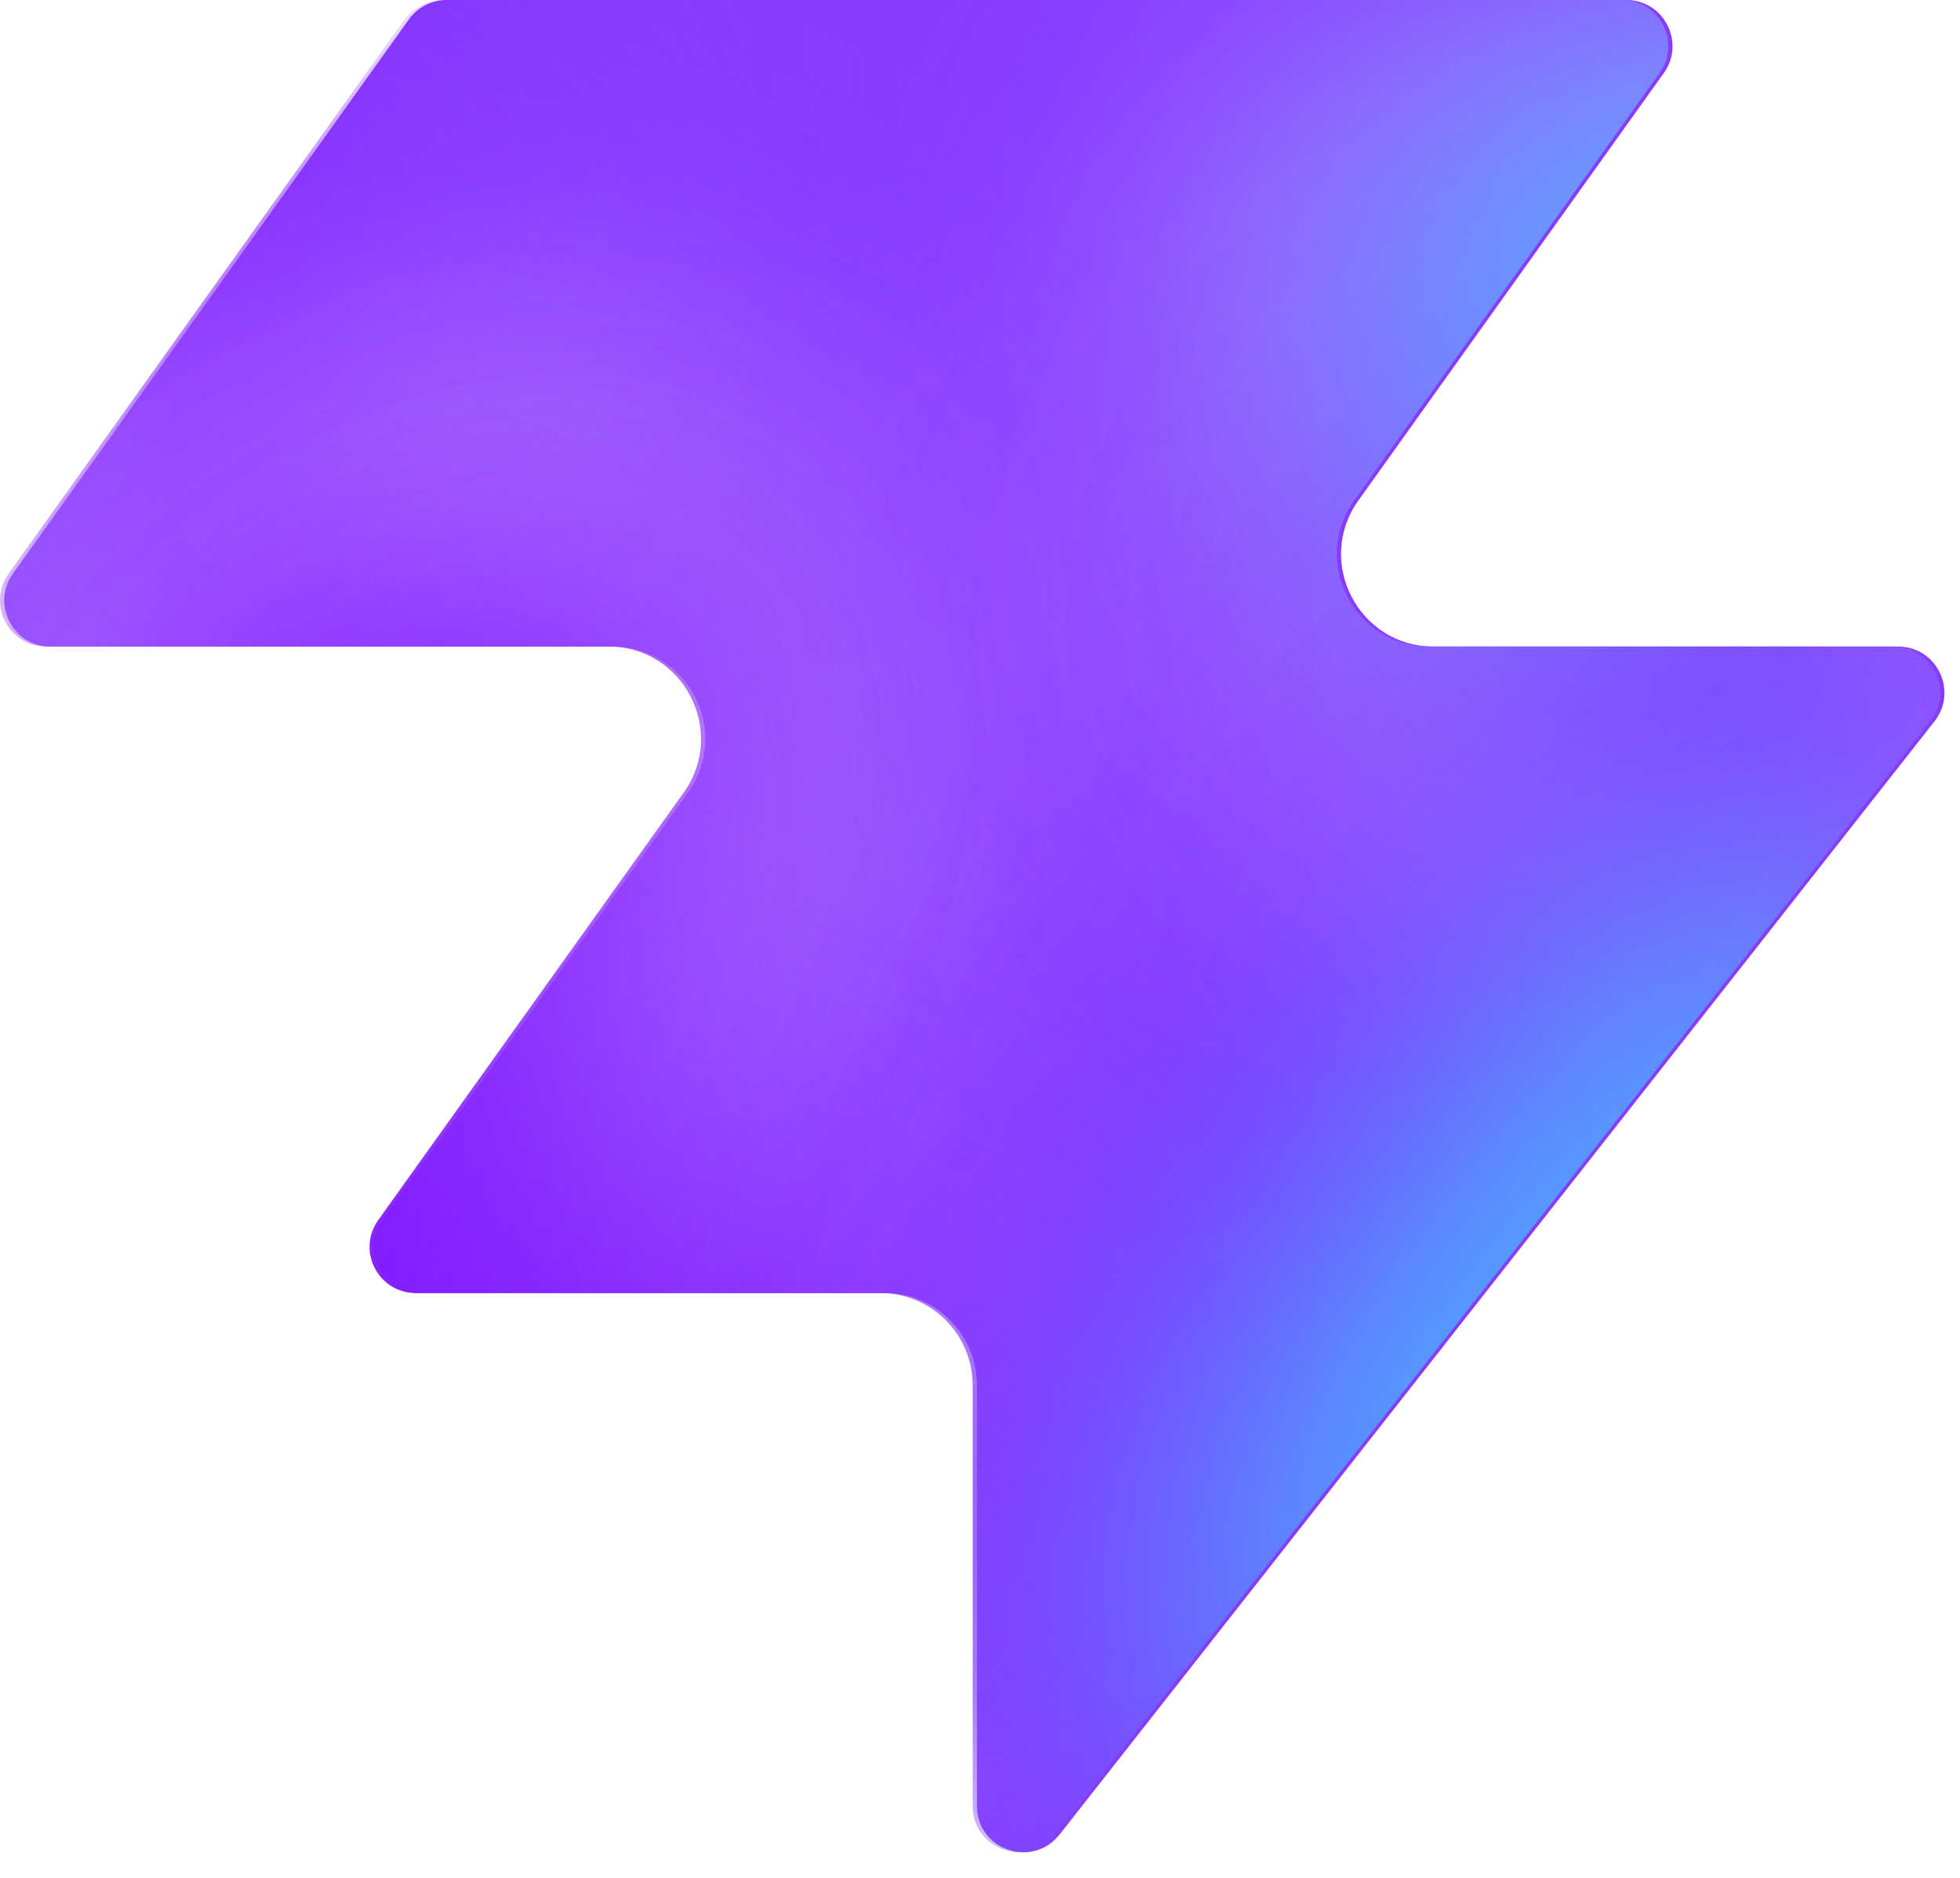
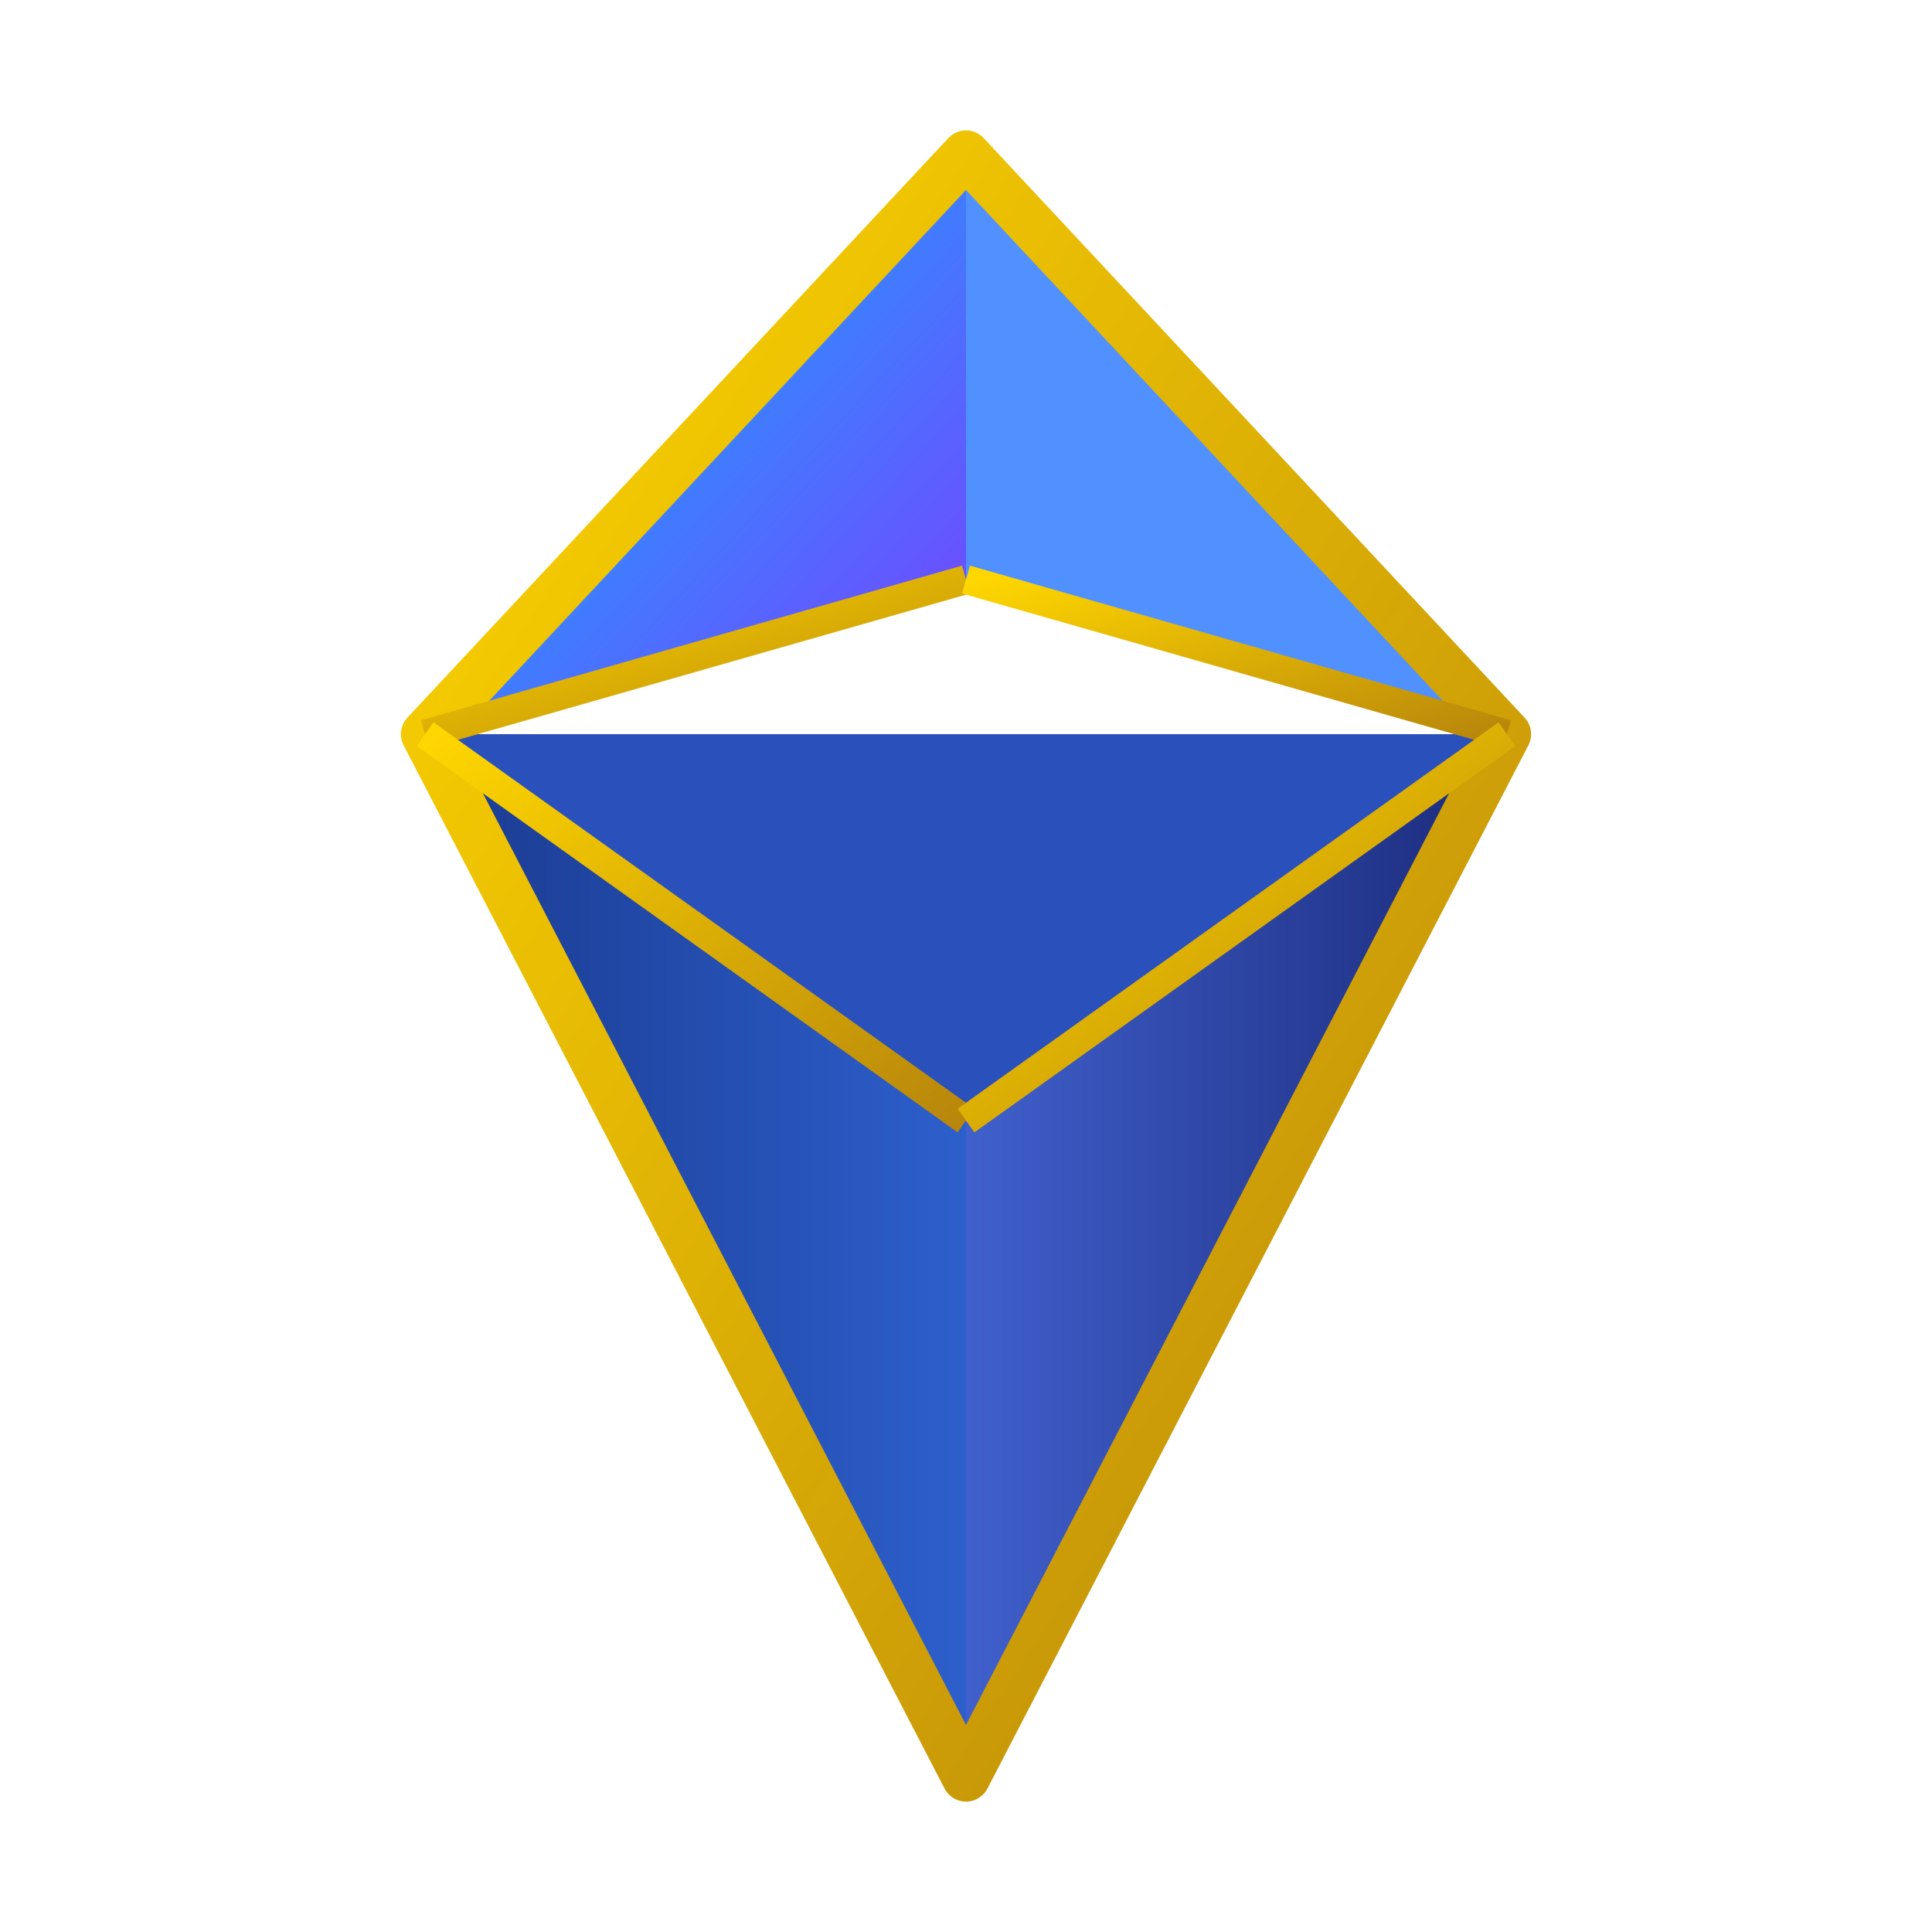
- <svg xmlns="http://www.w3.org/2000/svg" width="48" height="46" fill="none" viewBox="0 0 48 46">
-   <path fill="#863bff" d="M25.946 44.938c-.664.845-2.021.375-2.021-.698V33.937a2.26 2.26 0 0 0-2.262-2.262H10.287c-.92 0-1.456-1.04-.92-1.788l7.48-10.471c1.07-1.497 0-3.578-1.842-3.578H1.237c-.92 0-1.456-1.04-.92-1.788L10.013.474c.214-.297.556-.474.92-.474h28.894c.92 0 1.456 1.04.92 1.788l-7.48 10.471c-1.07 1.498 0 3.579 1.842 3.579h11.377c.943 0 1.473 1.088.89 1.83L25.947 44.94z" style="fill:#863bff;fill:color(display-p3 .525 .23 1);fill-opacity:1" />
-   <mask id="a" width="48" height="46" x="0" y="0" maskUnits="userSpaceOnUse" style="mask-type:alpha">
-     <path fill="#000" d="M25.842 44.938c-.664.844-2.021.375-2.021-.698V33.937a2.26 2.26 0 0 0-2.262-2.262H10.183c-.92 0-1.456-1.04-.92-1.788l7.48-10.471c1.07-1.498 0-3.579-1.842-3.579H1.133c-.92 0-1.456-1.04-.92-1.787L9.91.473c.214-.297.556-.474.92-.474h28.894c.92 0 1.456 1.04.92 1.788l-7.48 10.471c-1.07 1.498 0 3.578 1.842 3.578h11.377c.943 0 1.473 1.088.89 1.832L25.843 44.94z" style="fill:#000;fill-opacity:1" />
-   </mask>
-   <g mask="url(#a)">
-     <g filter="url(#b)">
-       <ellipse cx="5.508" cy="14.704" fill="#ede6ff" rx="5.508" ry="14.704" style="fill:#ede6ff;fill:color(display-p3 .927 .903 1);fill-opacity:1" transform="matrix(.00324 1 1 -.00324 -4.47 31.516)" />
-     </g>
-     <g filter="url(#c)">
-       <ellipse cx="10.399" cy="29.851" fill="#ede6ff" rx="10.399" ry="29.851" style="fill:#ede6ff;fill:color(display-p3 .927 .903 1);fill-opacity:1" transform="matrix(.00324 1 1 -.00324 -39.328 7.883)" />
-     </g>
-     <g filter="url(#d)">
-       <ellipse cx="5.508" cy="30.487" fill="#7e14ff" rx="5.508" ry="30.487" style="fill:#7e14ff;fill:color(display-p3 .492 .077 1);fill-opacity:1" transform="rotate(89.814 -25.913 -14.639)scale(1 -1)" />
-     </g>
-     <g filter="url(#e)">
-       <ellipse cx="5.508" cy="30.599" fill="#7e14ff" rx="5.508" ry="30.599" style="fill:#7e14ff;fill:color(display-p3 .492 .077 1);fill-opacity:1" transform="rotate(89.814 -32.644 -3.334)scale(1 -1)" />
-     </g>
-     <g filter="url(#f)">
-       <ellipse cx="5.508" cy="30.599" fill="#7e14ff" rx="5.508" ry="30.599" style="fill:#7e14ff;fill:color(display-p3 .492 .077 1);fill-opacity:1" transform="matrix(.00324 1 1 -.00324 -34.34 30.47)" />
-     </g>
-     <g filter="url(#g)">
-       <ellipse cx="14.072" cy="22.078" fill="#ede6ff" rx="14.072" ry="22.078" style="fill:#ede6ff;fill:color(display-p3 .927 .903 1);fill-opacity:1" transform="rotate(93.35 24.506 48.493)scale(-1 1)" />
-     </g>
-     <g filter="url(#h)">
-       <ellipse cx="3.47" cy="21.501" fill="#7e14ff" rx="3.47" ry="21.501" style="fill:#7e14ff;fill:color(display-p3 .492 .077 1);fill-opacity:1" transform="rotate(89.009 28.708 47.59)scale(-1 1)" />
-     </g>
-     <g filter="url(#i)">
-       <ellipse cx="3.47" cy="21.501" fill="#7e14ff" rx="3.47" ry="21.501" style="fill:#7e14ff;fill:color(display-p3 .492 .077 1);fill-opacity:1" transform="rotate(89.009 28.708 47.59)scale(-1 1)" />
-     </g>
-     <g filter="url(#j)">
-       <ellipse cx=".387" cy="8.972" fill="#7e14ff" rx="4.407" ry="29.108" style="fill:#7e14ff;fill:color(display-p3 .492 .077 1);fill-opacity:1" transform="rotate(39.51 .387 8.972)" />
-     </g>
-     <g filter="url(#k)">
-       <ellipse cx="47.523" cy="-6.092" fill="#7e14ff" rx="4.407" ry="29.108" style="fill:#7e14ff;fill:color(display-p3 .492 .077 1);fill-opacity:1" transform="rotate(37.892 47.523 -6.092)" />
-     </g>
-     <g filter="url(#l)">
-       <ellipse cx="41.412" cy="6.333" fill="#47bfff" rx="5.971" ry="9.665" style="fill:#47bfff;fill:color(display-p3 .28 .748 1);fill-opacity:1" transform="rotate(37.892 41.412 6.333)" />
-     </g>
-     <g filter="url(#m)">
-       <ellipse cx="-1.879" cy="38.332" fill="#7e14ff" rx="4.407" ry="29.108" style="fill:#7e14ff;fill:color(display-p3 .492 .077 1);fill-opacity:1" transform="rotate(37.892 -1.88 38.332)" />
-     </g>
-     <g filter="url(#n)">
-       <ellipse cx="-1.879" cy="38.332" fill="#7e14ff" rx="4.407" ry="29.108" style="fill:#7e14ff;fill:color(display-p3 .492 .077 1);fill-opacity:1" transform="rotate(37.892 -1.88 38.332)" />
-     </g>
-     <g filter="url(#o)">
-       <ellipse cx="35.651" cy="29.907" fill="#7e14ff" rx="4.407" ry="29.108" style="fill:#7e14ff;fill:color(display-p3 .492 .077 1);fill-opacity:1" transform="rotate(37.892 35.651 29.907)" />
-     </g>
-     <g filter="url(#p)">
-       <ellipse cx="38.418" cy="32.4" fill="#47bfff" rx="5.971" ry="15.297" style="fill:#47bfff;fill:color(display-p3 .28 .748 1);fill-opacity:1" transform="rotate(37.892 38.418 32.4)" />
-     </g>
-   </g>
+ <svg xmlns="http://www.w3.org/2000/svg" viewBox="0 0 100 100">
  <defs>
-     <filter id="b" width="60.045" height="41.654" x="-19.77" y="16.149" color-interpolation-filters="sRGB" filterUnits="userSpaceOnUse">
-       <feFlood flood-opacity="0" result="BackgroundImageFix" />
-       <feBlend in="SourceGraphic" in2="BackgroundImageFix" result="shape" />
-       <feGaussianBlur result="effect1_foregroundBlur_2002_17158" stdDeviation="7.659" />
-     </filter>
-     <filter id="c" width="90.34" height="51.437" x="-54.613" y="-7.533" color-interpolation-filters="sRGB" filterUnits="userSpaceOnUse">
-       <feFlood flood-opacity="0" result="BackgroundImageFix" />
-       <feBlend in="SourceGraphic" in2="BackgroundImageFix" result="shape" />
-       <feGaussianBlur result="effect1_foregroundBlur_2002_17158" stdDeviation="7.659" />
-     </filter>
-     <filter id="d" width="79.355" height="29.4" x="-49.64" y="2.03" color-interpolation-filters="sRGB" filterUnits="userSpaceOnUse">
-       <feFlood flood-opacity="0" result="BackgroundImageFix" />
-       <feBlend in="SourceGraphic" in2="BackgroundImageFix" result="shape" />
-       <feGaussianBlur result="effect1_foregroundBlur_2002_17158" stdDeviation="4.596" />
-     </filter>
-     <filter id="e" width="79.579" height="29.4" x="-45.045" y="20.029" color-interpolation-filters="sRGB" filterUnits="userSpaceOnUse">
-       <feFlood flood-opacity="0" result="BackgroundImageFix" />
-       <feBlend in="SourceGraphic" in2="BackgroundImageFix" result="shape" />
-       <feGaussianBlur result="effect1_foregroundBlur_2002_17158" stdDeviation="4.596" />
-     </filter>
-     <filter id="f" width="79.579" height="29.4" x="-43.513" y="21.178" color-interpolation-filters="sRGB" filterUnits="userSpaceOnUse">
-       <feFlood flood-opacity="0" result="BackgroundImageFix" />
-       <feBlend in="SourceGraphic" in2="BackgroundImageFix" result="shape" />
-       <feGaussianBlur result="effect1_foregroundBlur_2002_17158" stdDeviation="4.596" />
-     </filter>
-     <filter id="g" width="74.749" height="58.852" x="15.756" y="-17.901" color-interpolation-filters="sRGB" filterUnits="userSpaceOnUse">
-       <feFlood flood-opacity="0" result="BackgroundImageFix" />
-       <feBlend in="SourceGraphic" in2="BackgroundImageFix" result="shape" />
-       <feGaussianBlur result="effect1_foregroundBlur_2002_17158" stdDeviation="7.659" />
-     </filter>
-     <filter id="h" width="61.377" height="25.362" x="23.548" y="2.284" color-interpolation-filters="sRGB" filterUnits="userSpaceOnUse">
-       <feFlood flood-opacity="0" result="BackgroundImageFix" />
-       <feBlend in="SourceGraphic" in2="BackgroundImageFix" result="shape" />
-       <feGaussianBlur result="effect1_foregroundBlur_2002_17158" stdDeviation="4.596" />
-     </filter>
-     <filter id="i" width="61.377" height="25.362" x="23.548" y="2.284" color-interpolation-filters="sRGB" filterUnits="userSpaceOnUse">
-       <feFlood flood-opacity="0" result="BackgroundImageFix" />
-       <feBlend in="SourceGraphic" in2="BackgroundImageFix" result="shape" />
-       <feGaussianBlur result="effect1_foregroundBlur_2002_17158" stdDeviation="4.596" />
-     </filter>
-     <filter id="j" width="56.045" height="63.649" x="-27.636" y="-22.853" color-interpolation-filters="sRGB" filterUnits="userSpaceOnUse">
-       <feFlood flood-opacity="0" result="BackgroundImageFix" />
-       <feBlend in="SourceGraphic" in2="BackgroundImageFix" result="shape" />
-       <feGaussianBlur result="effect1_foregroundBlur_2002_17158" stdDeviation="4.596" />
-     </filter>
-     <filter id="k" width="54.814" height="64.646" x="20.116" y="-38.415" color-interpolation-filters="sRGB" filterUnits="userSpaceOnUse">
-       <feFlood flood-opacity="0" result="BackgroundImageFix" />
-       <feBlend in="SourceGraphic" in2="BackgroundImageFix" result="shape" />
-       <feGaussianBlur result="effect1_foregroundBlur_2002_17158" stdDeviation="4.596" />
-     </filter>
-     <filter id="l" width="33.541" height="35.313" x="24.641" y="-11.323" color-interpolation-filters="sRGB" filterUnits="userSpaceOnUse">
-       <feFlood flood-opacity="0" result="BackgroundImageFix" />
-       <feBlend in="SourceGraphic" in2="BackgroundImageFix" result="shape" />
-       <feGaussianBlur result="effect1_foregroundBlur_2002_17158" stdDeviation="4.596" />
-     </filter>
-     <filter id="m" width="54.814" height="64.646" x="-29.286" y="6.009" color-interpolation-filters="sRGB" filterUnits="userSpaceOnUse">
-       <feFlood flood-opacity="0" result="BackgroundImageFix" />
-       <feBlend in="SourceGraphic" in2="BackgroundImageFix" result="shape" />
-       <feGaussianBlur result="effect1_foregroundBlur_2002_17158" stdDeviation="4.596" />
-     </filter>
-     <filter id="n" width="54.814" height="64.646" x="-29.286" y="6.009" color-interpolation-filters="sRGB" filterUnits="userSpaceOnUse">
-       <feFlood flood-opacity="0" result="BackgroundImageFix" />
-       <feBlend in="SourceGraphic" in2="BackgroundImageFix" result="shape" />
-       <feGaussianBlur result="effect1_foregroundBlur_2002_17158" stdDeviation="4.596" />
-     </filter>
-     <filter id="o" width="54.814" height="64.646" x="8.244" y="-2.416" color-interpolation-filters="sRGB" filterUnits="userSpaceOnUse">
-       <feFlood flood-opacity="0" result="BackgroundImageFix" />
-       <feBlend in="SourceGraphic" in2="BackgroundImageFix" result="shape" />
-       <feGaussianBlur result="effect1_foregroundBlur_2002_17158" stdDeviation="4.596" />
-     </filter>
-     <filter id="p" width="39.409" height="43.623" x="18.713" y="10.588" color-interpolation-filters="sRGB" filterUnits="userSpaceOnUse">
-       <feFlood flood-opacity="0" result="BackgroundImageFix" />
-       <feBlend in="SourceGraphic" in2="BackgroundImageFix" result="shape" />
-       <feGaussianBlur result="effect1_foregroundBlur_2002_17158" stdDeviation="4.596" />
-     </filter>
+     <linearGradient id="top" x1="0%" y1="0%" x2="100%" y2="100%">
+       <stop offset="0%" stop-color="#7EC8FF" />
+       <stop offset="50%" stop-color="#3D7FFF" />
+       <stop offset="100%" stop-color="#7B3FFF" />
+     </linearGradient>
+     <linearGradient id="left" x1="0%" y1="0%" x2="100%" y2="0%">
+       <stop offset="0%" stop-color="#1A3A8F" />
+       <stop offset="100%" stop-color="#2D5FCC" />
+     </linearGradient>
+     <linearGradient id="right" x1="0%" y1="0%" x2="100%" y2="0%">
+       <stop offset="0%" stop-color="#4060CC" />
+       <stop offset="100%" stop-color="#1A2A7A" />
+     </linearGradient>
+     <linearGradient id="gold" x1="0%" y1="0%" x2="100%" y2="100%">
+       <stop offset="0%" stop-color="#FFD700" />
+       <stop offset="100%" stop-color="#B8860B" />
+     </linearGradient>
  </defs>
+   <polygon points="50,8 22,38 50,30" fill="url(#top)" />
+   <polygon points="50,8 50,30 78,38" fill="#5090FF" />
+   <polygon points="22,38 50,30 78,38 50,30" fill="url(#top)" />
+   <polygon points="22,38 50,92 50,58" fill="url(#left)" />
+   <polygon points="78,38 50,58 50,92" fill="url(#right)" />
+   <polygon points="22,38 50,58 78,38" fill="#2A50BB" />
+   <polygon points="50,8 22,38 50,92 78,38" fill="none" stroke="url(#gold)" stroke-width="2.5" stroke-linejoin="round" />
+   <line x1="50" y1="8" x2="50" y2="30" stroke="url(#gold)" stroke-width="1.5" />
+   <line x1="22" y1="38" x2="78" y2="38" stroke="url(#gold)" stroke-width="1.5" />
+   <line x1="50" y1="30" x2="22" y2="38" stroke="url(#gold)" stroke-width="1.5" />
+   <line x1="50" y1="30" x2="78" y2="38" stroke="url(#gold)" stroke-width="1.5" />
+   <line x1="22" y1="38" x2="50" y2="58" stroke="url(#gold)" stroke-width="1.5" />
+   <line x1="78" y1="38" x2="50" y2="58" stroke="url(#gold)" stroke-width="1.5" />
+   <line x1="50" y1="58" x2="50" y2="92" stroke="url(#gold)" stroke-width="1.5" />
</svg>
